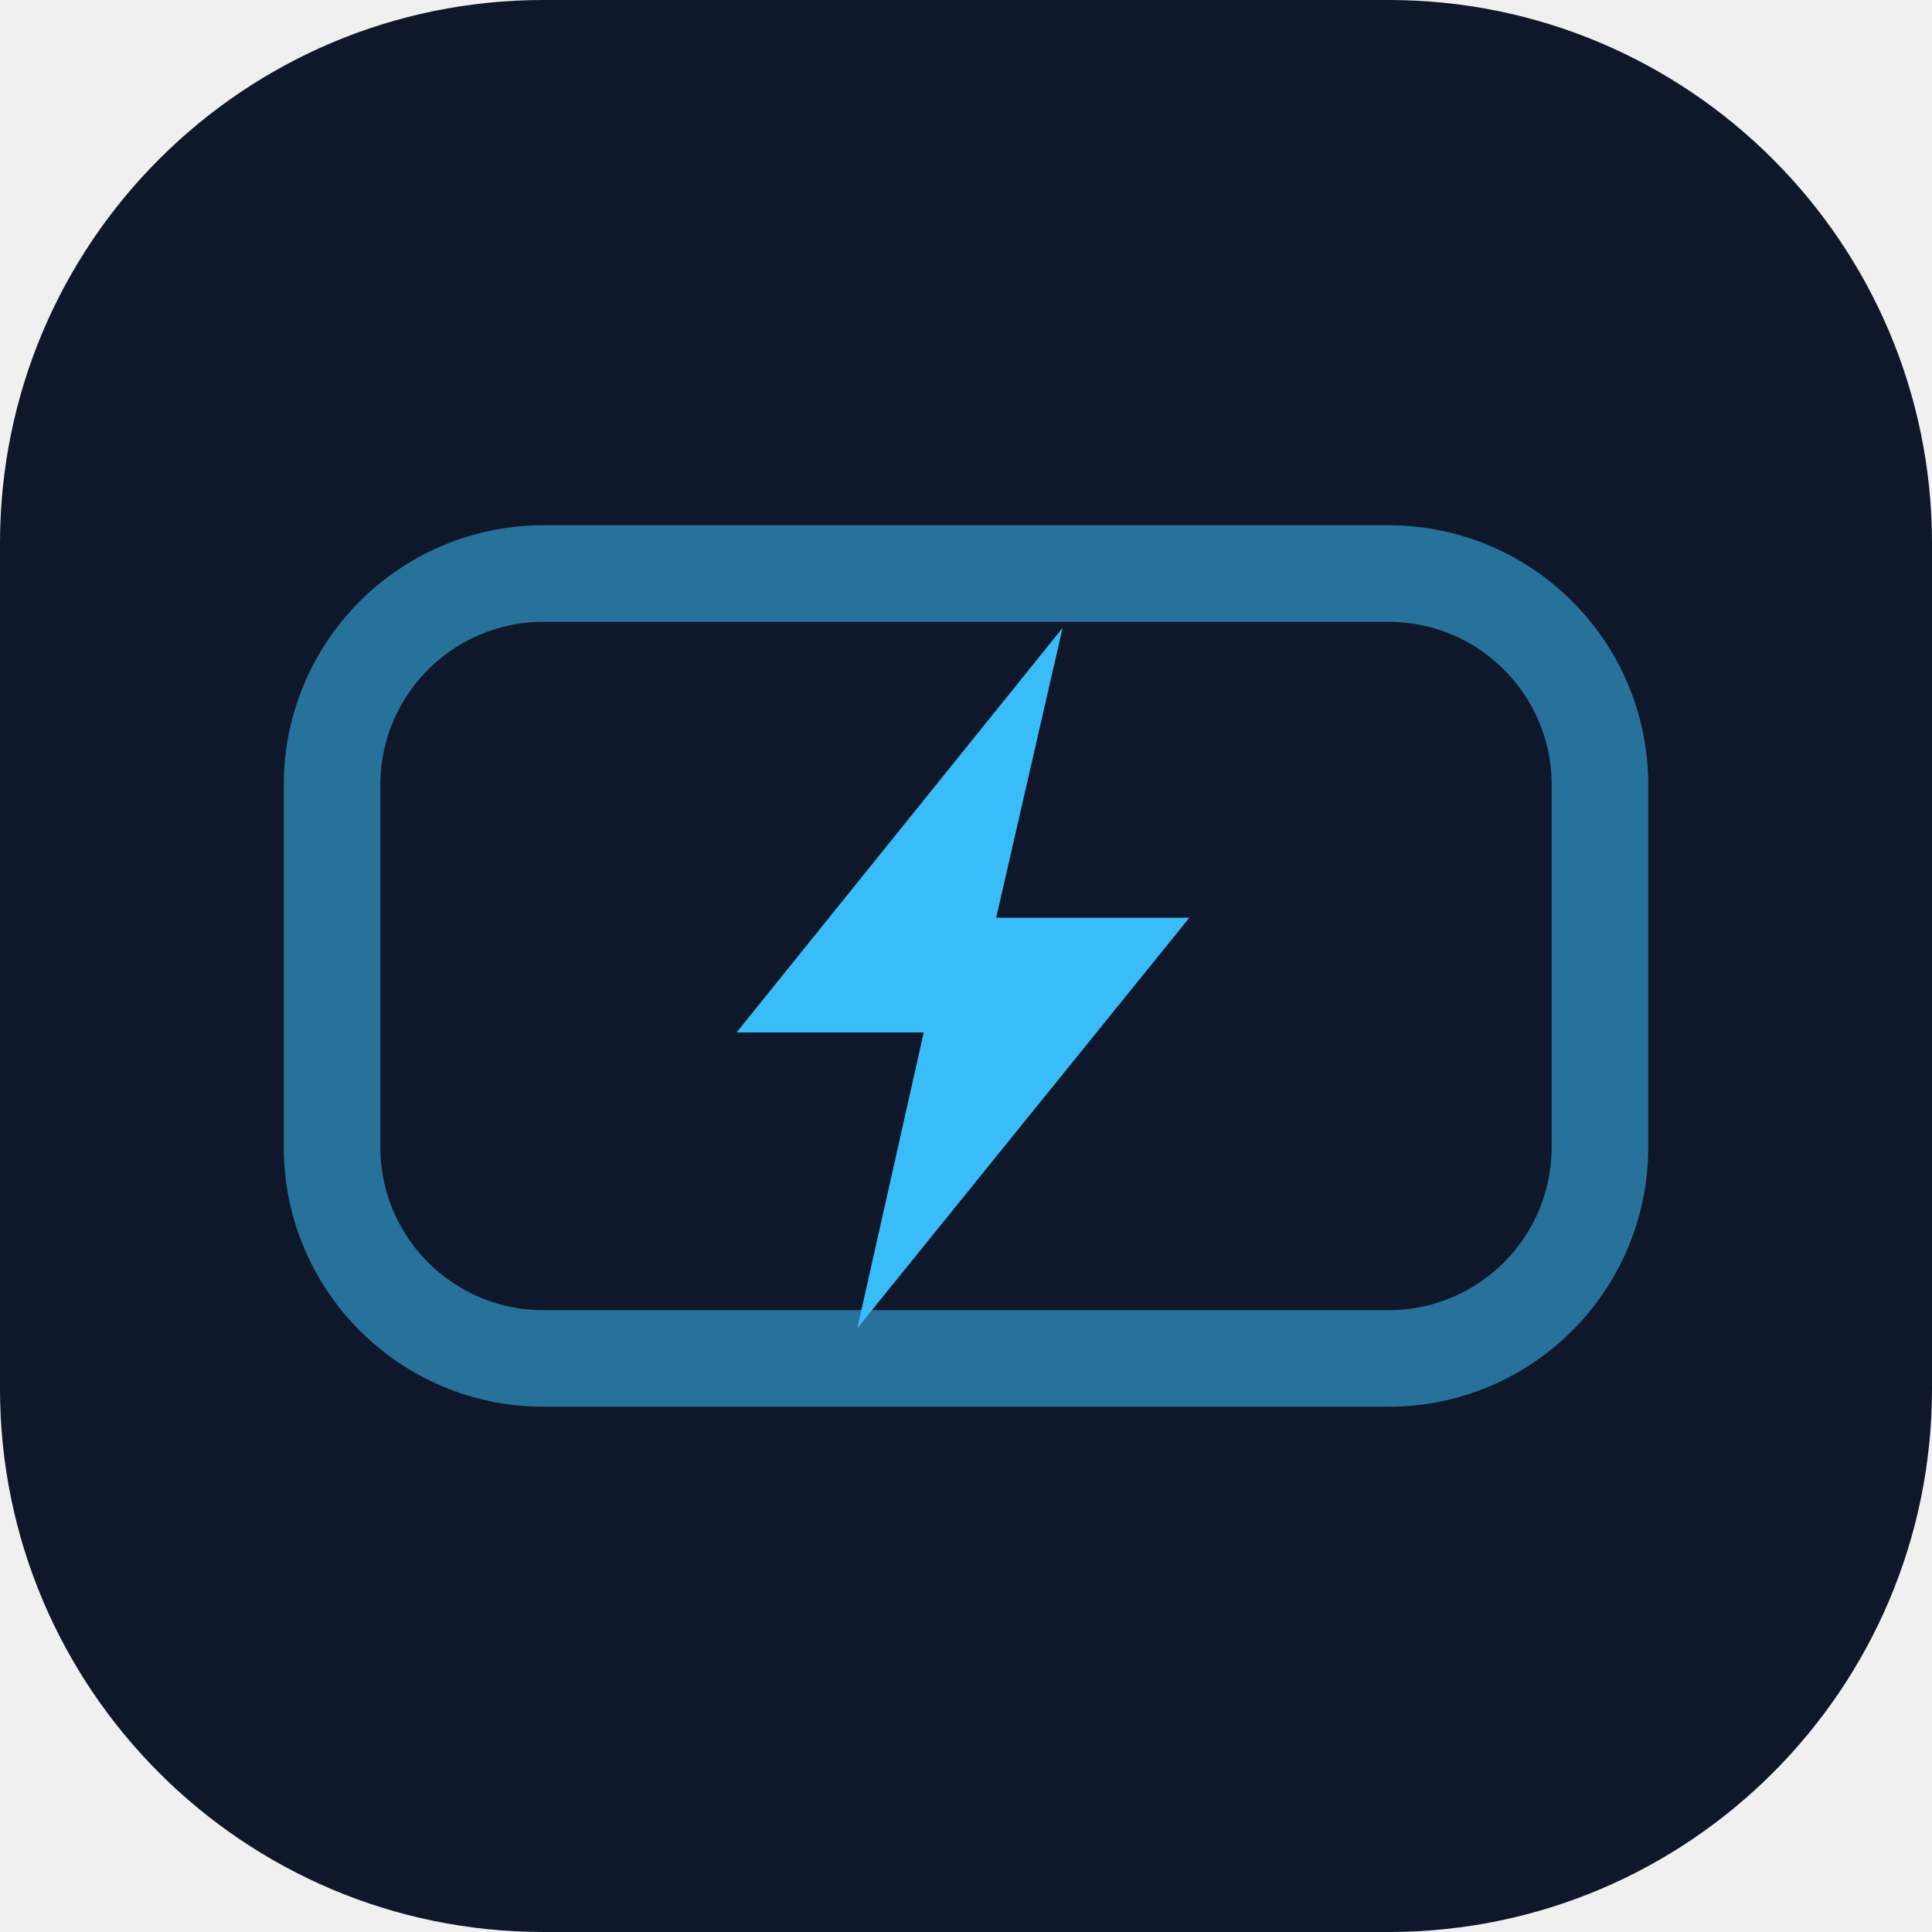
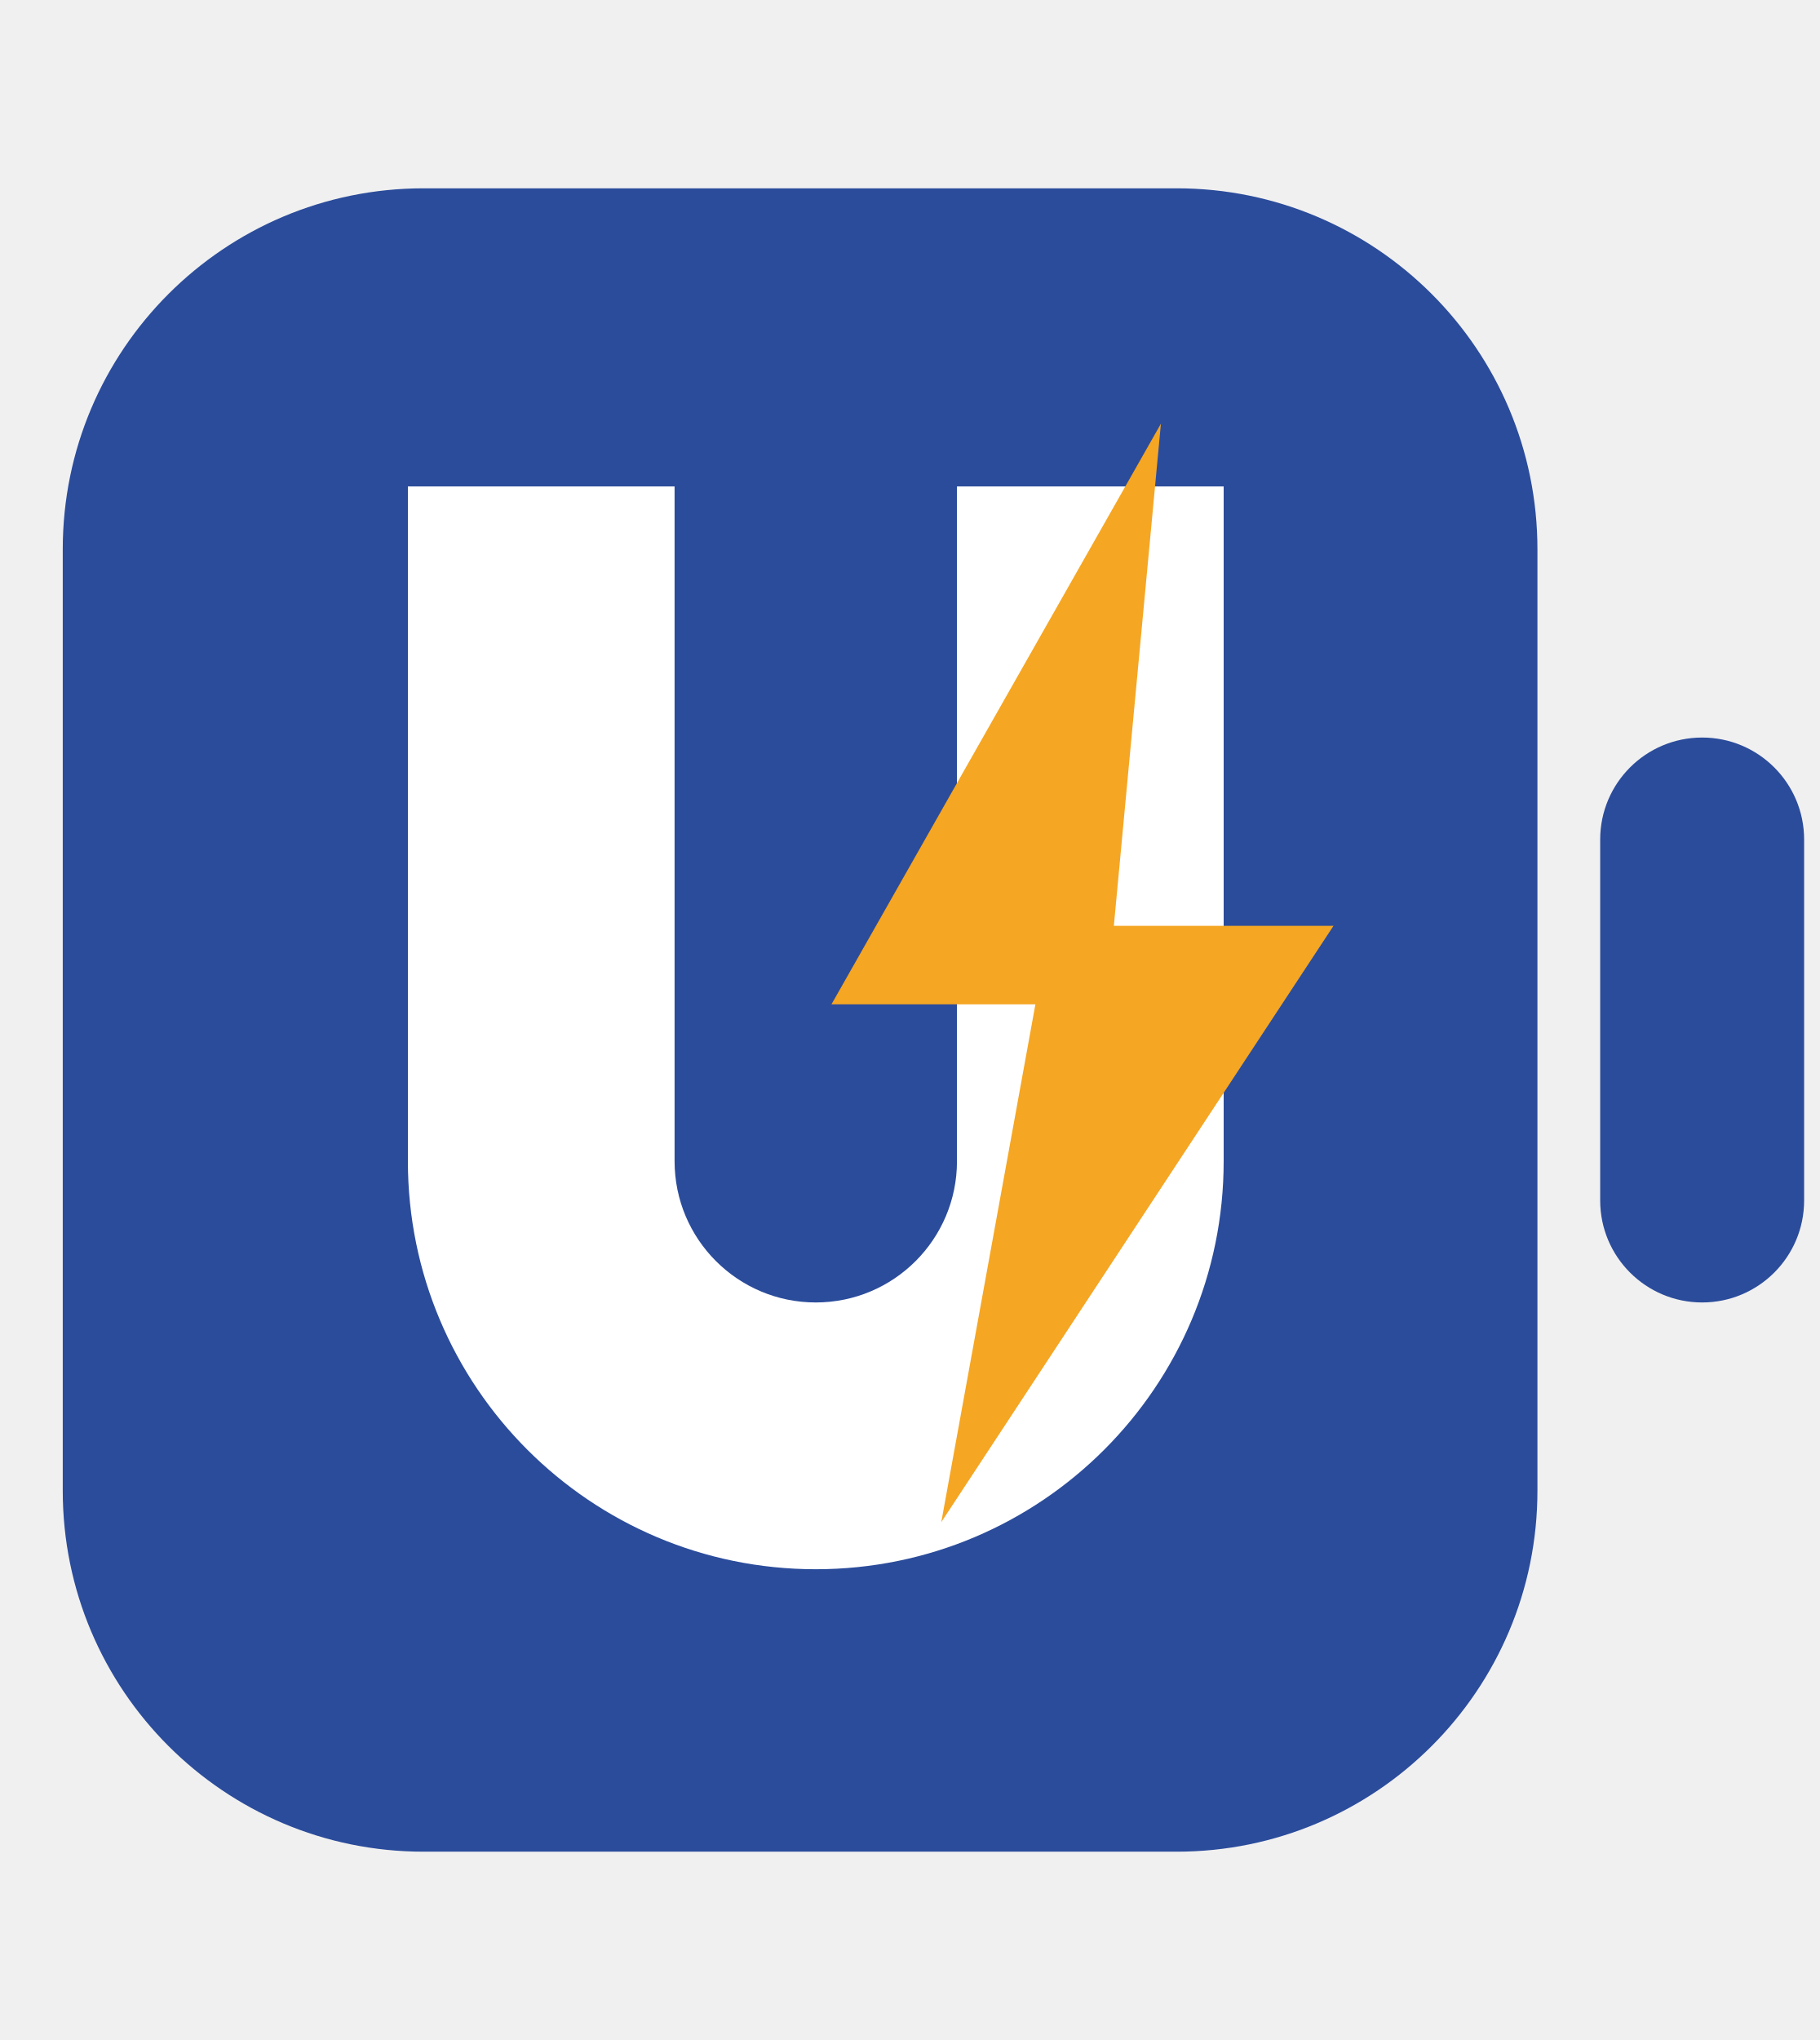
- <svg xmlns="http://www.w3.org/2000/svg" viewBox="0 0 32 32" width="32" height="32">
-   <rect width="32" height="32" rx="9" fill="#0f172a" />
-   <rect x="5.5" y="9.5" width="21" height="13" rx="3.5" fill="none" stroke="#38bdf8" stroke-width="1.6" opacity="0.55" />
-   <path d="M17.6 10.4 12.2 17.1h3.1l-1.1 4.9 5.5-6.8h-3.2z" fill="#38bdf8" />
+ <svg xmlns="http://www.w3.org/2000/svg" viewBox="0 0 232 260" width="232" height="260" fill="none">
+   <rect x="8" y="24" width="188" height="212" rx="46" fill="#2b4c9b" />
+   <rect x="204" y="94" width="26" height="72" rx="13" fill="#2b4c9b" />
+   <path d="M52 62 V148 A52 52 0 0 0 156 148 V62 H122 V148 A18 18 0 0 1 86 148 V62 Z" fill="#ffffff" fill-rule="evenodd" />
+   <path d="M148 54 L106 128 H132 L120 194 L170 118 H142 Z" fill="#f5a623" />
</svg>
